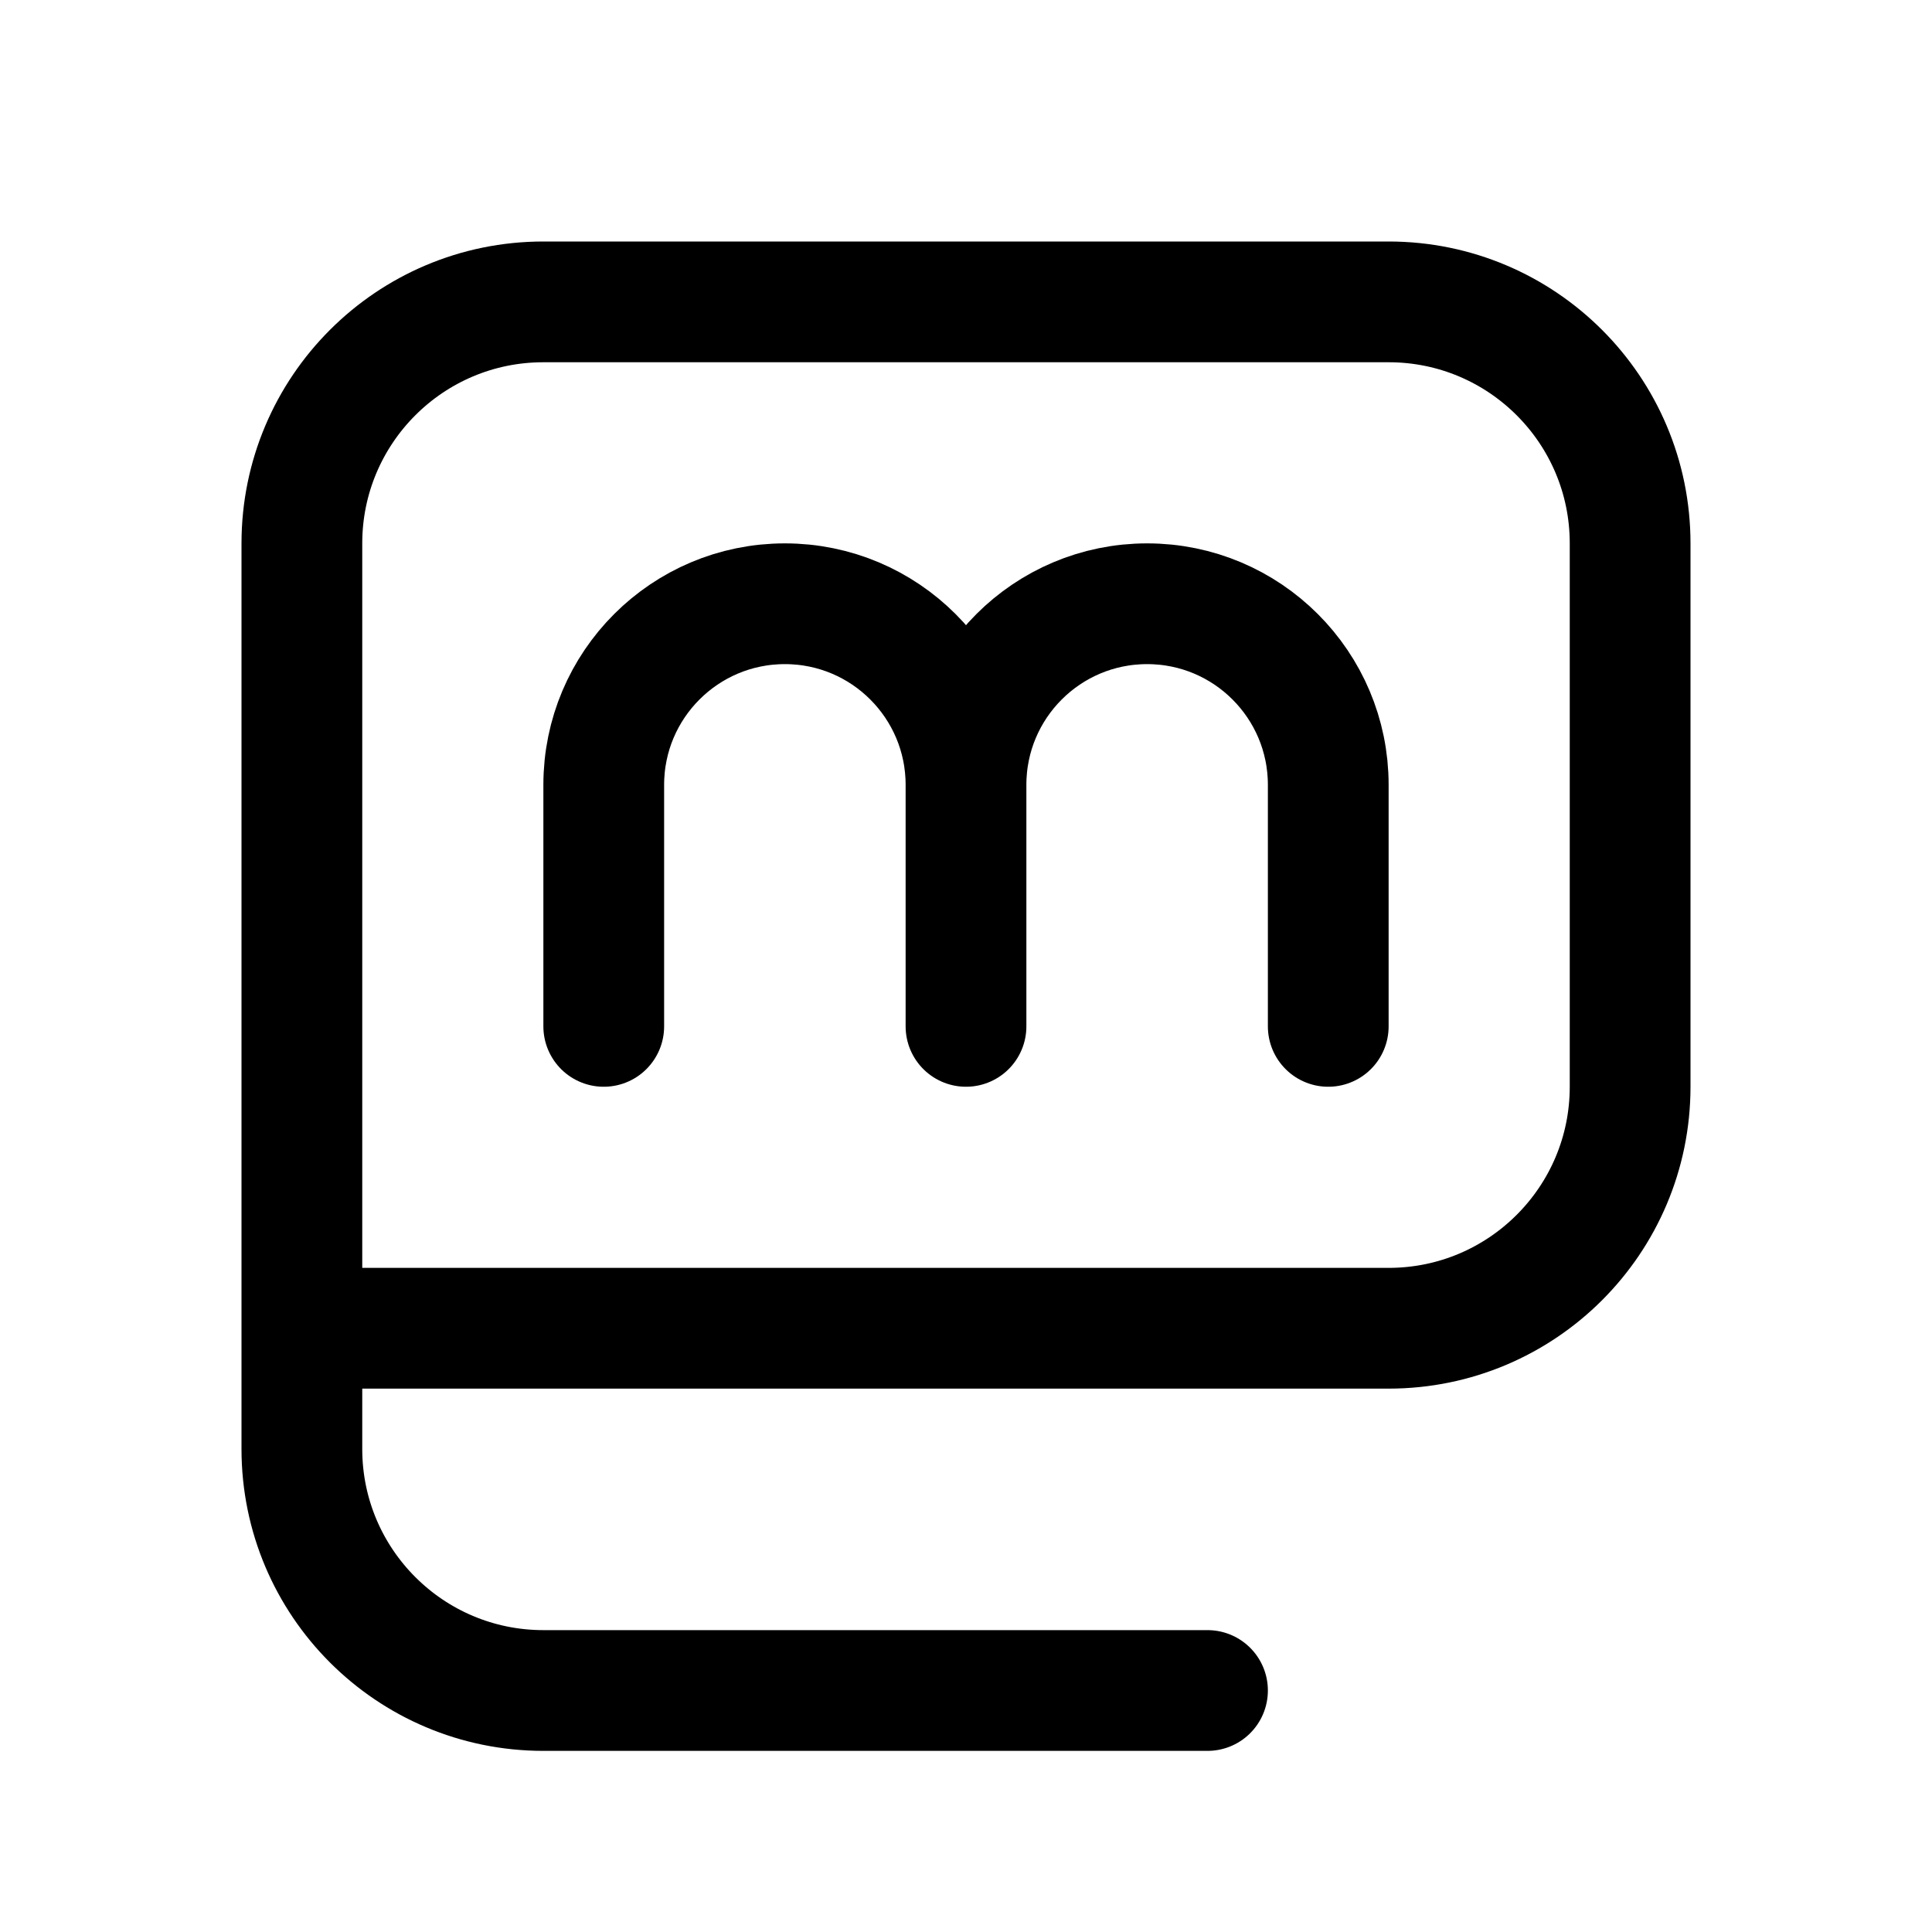
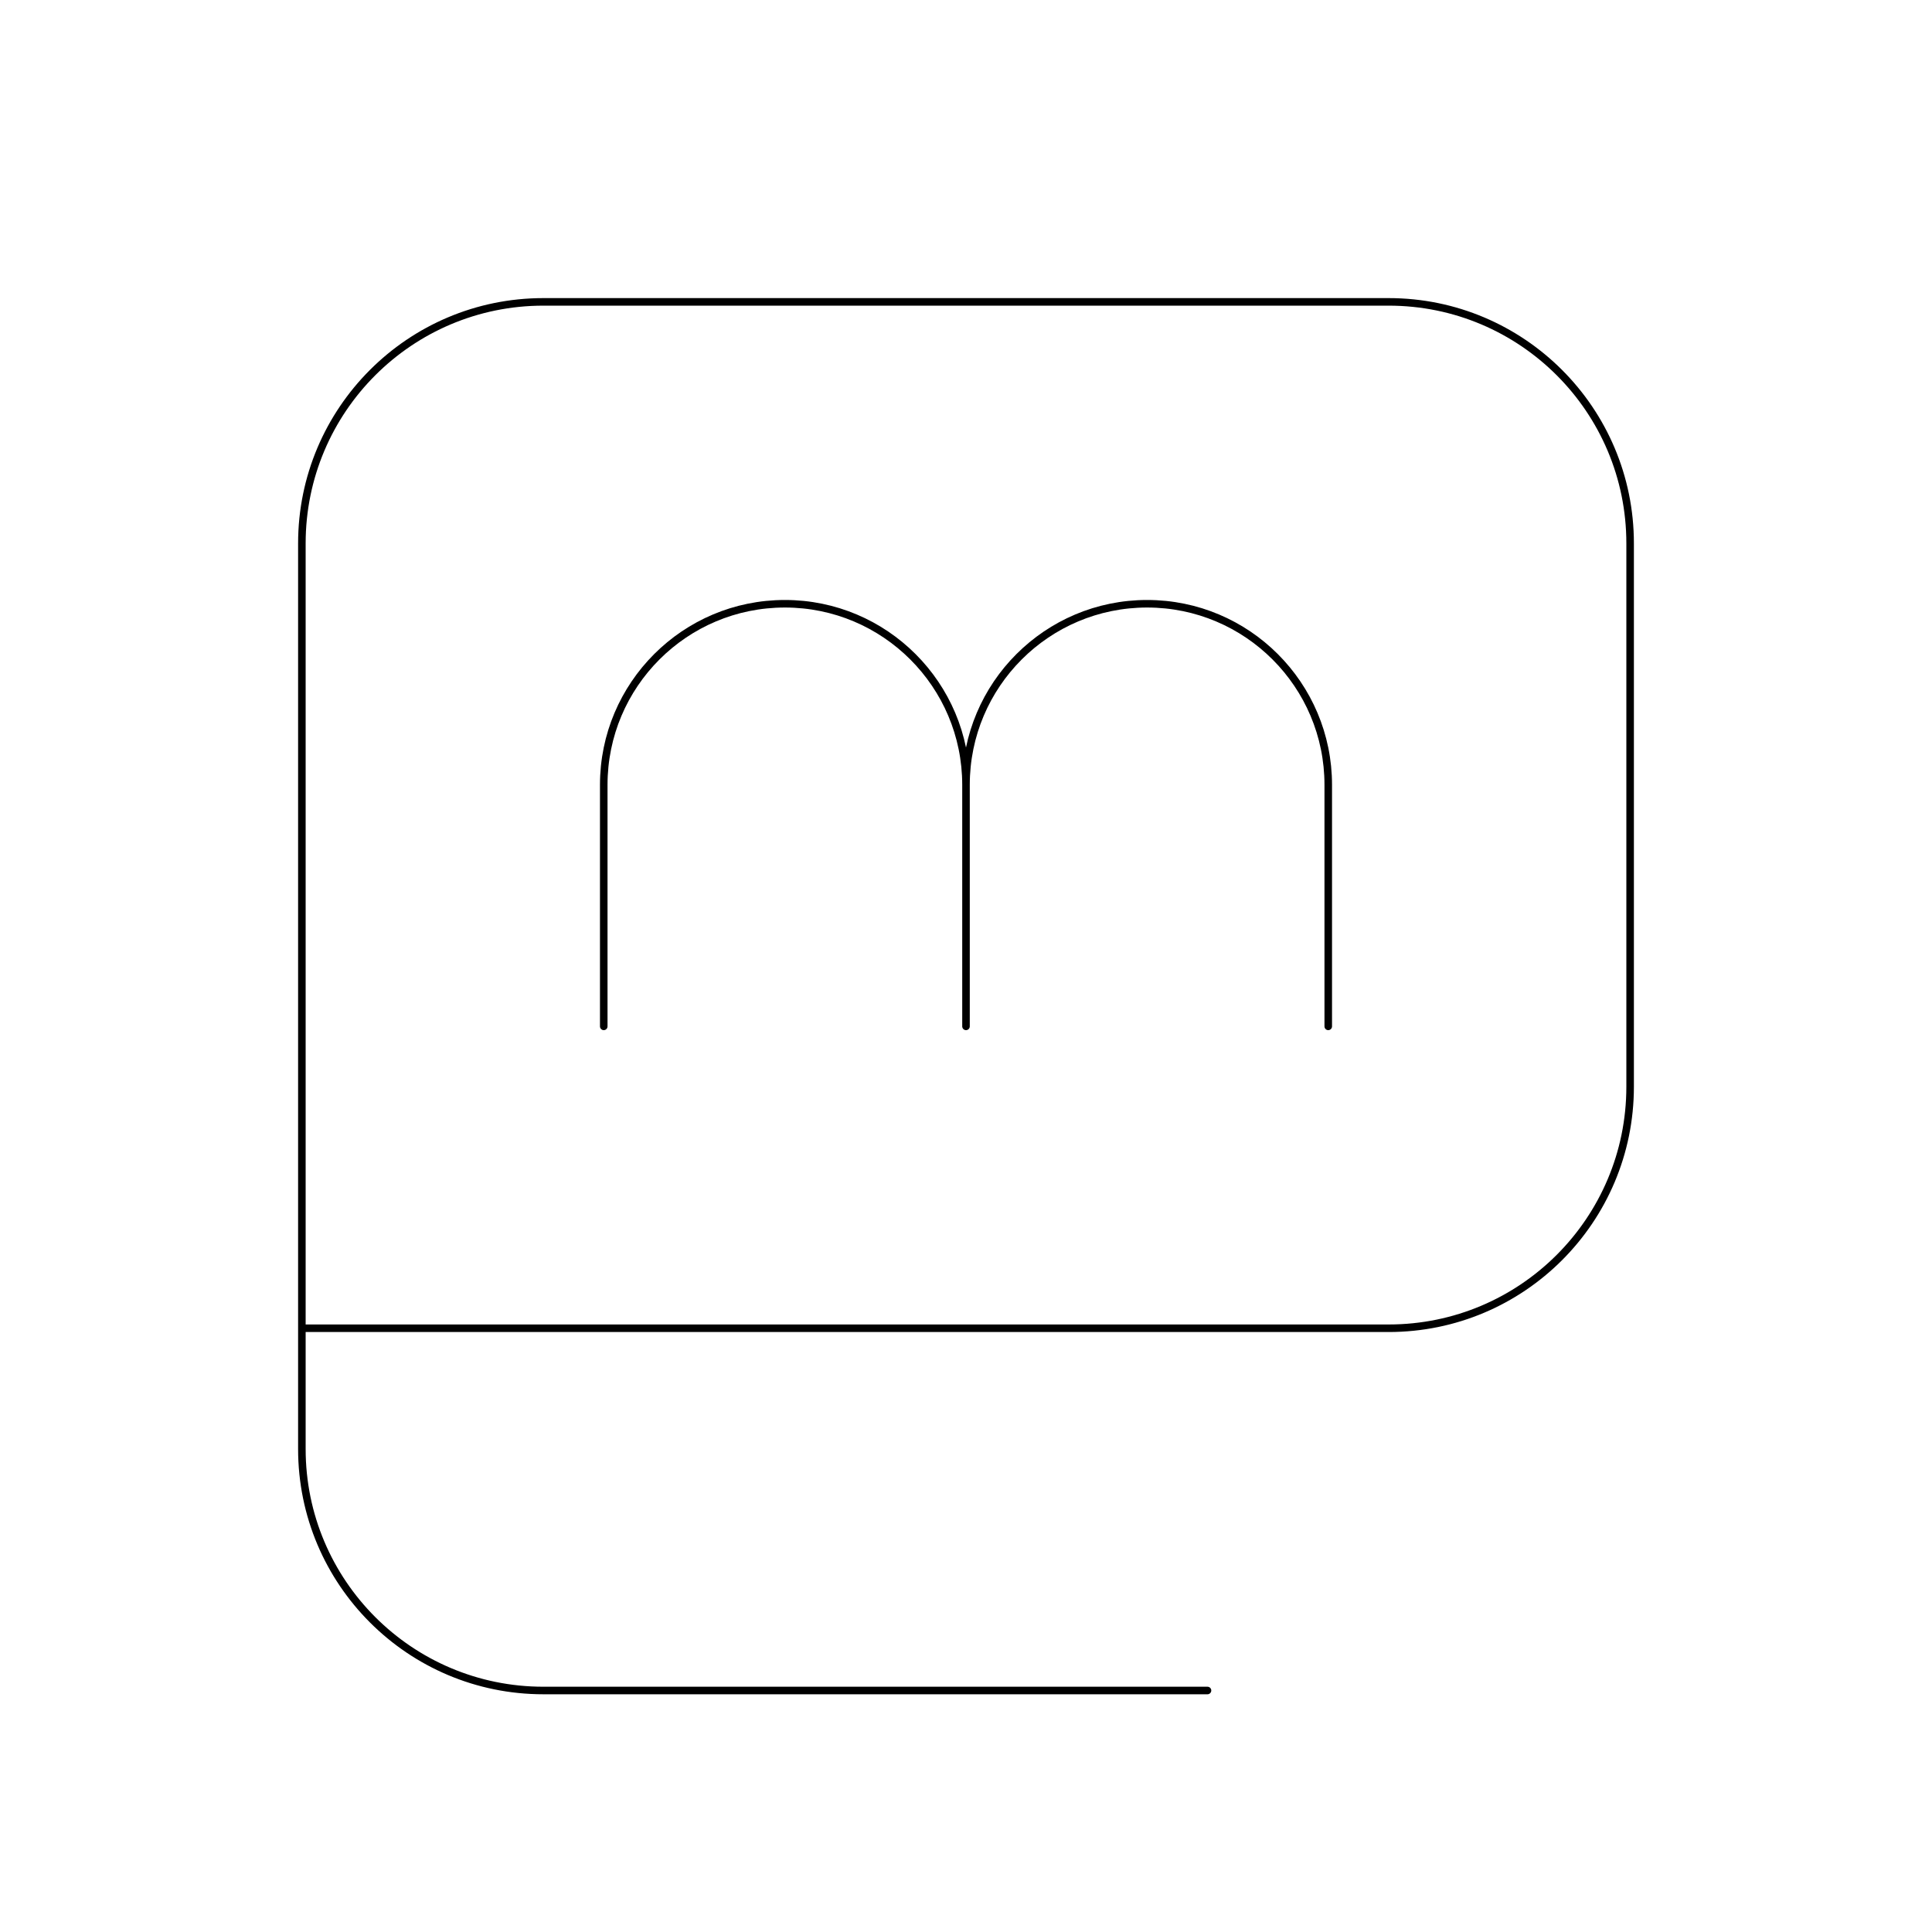
<svg xmlns="http://www.w3.org/2000/svg" viewBox="0 0 256 256">
  <path fill="none" d="M0 0h256v256H0z" />
-   <path d="M160 224H72a32 32 0 0 1-32-32V72a32 32 0 0 1 32-32h112a32 32 0 0 1 32 32v72a32 32 0 0 1-32 32H40" fill="none" stroke="currentColor" stroke-linecap="round" stroke-linejoin="round" stroke-width="16" />
-   <path d="M128 136v-32a24 24 0 0 0-48 0v32M176 136v-32a24 24 0 0 0-48 0" fill="none" stroke="currentColor" stroke-linecap="round" stroke-linejoin="round" stroke-width="16" />
+   <path d="M160 224H72a32 32 0 0 1-32-32V72a32 32 0 0 1 32-32h112a32 32 0 0 1 32 32v72a32 32 0 0 1-32 32H40" fill="none" stroke="currentColor" stroke-linecap="round" stroke-linejoin="round" />
+   <path d="M128 136v-32a24 24 0 0 0-48 0v32M176 136v-32a24 24 0 0 0-48 0" fill="none" stroke="currentColor" stroke-linecap="round" stroke-linejoin="round" />
</svg>
